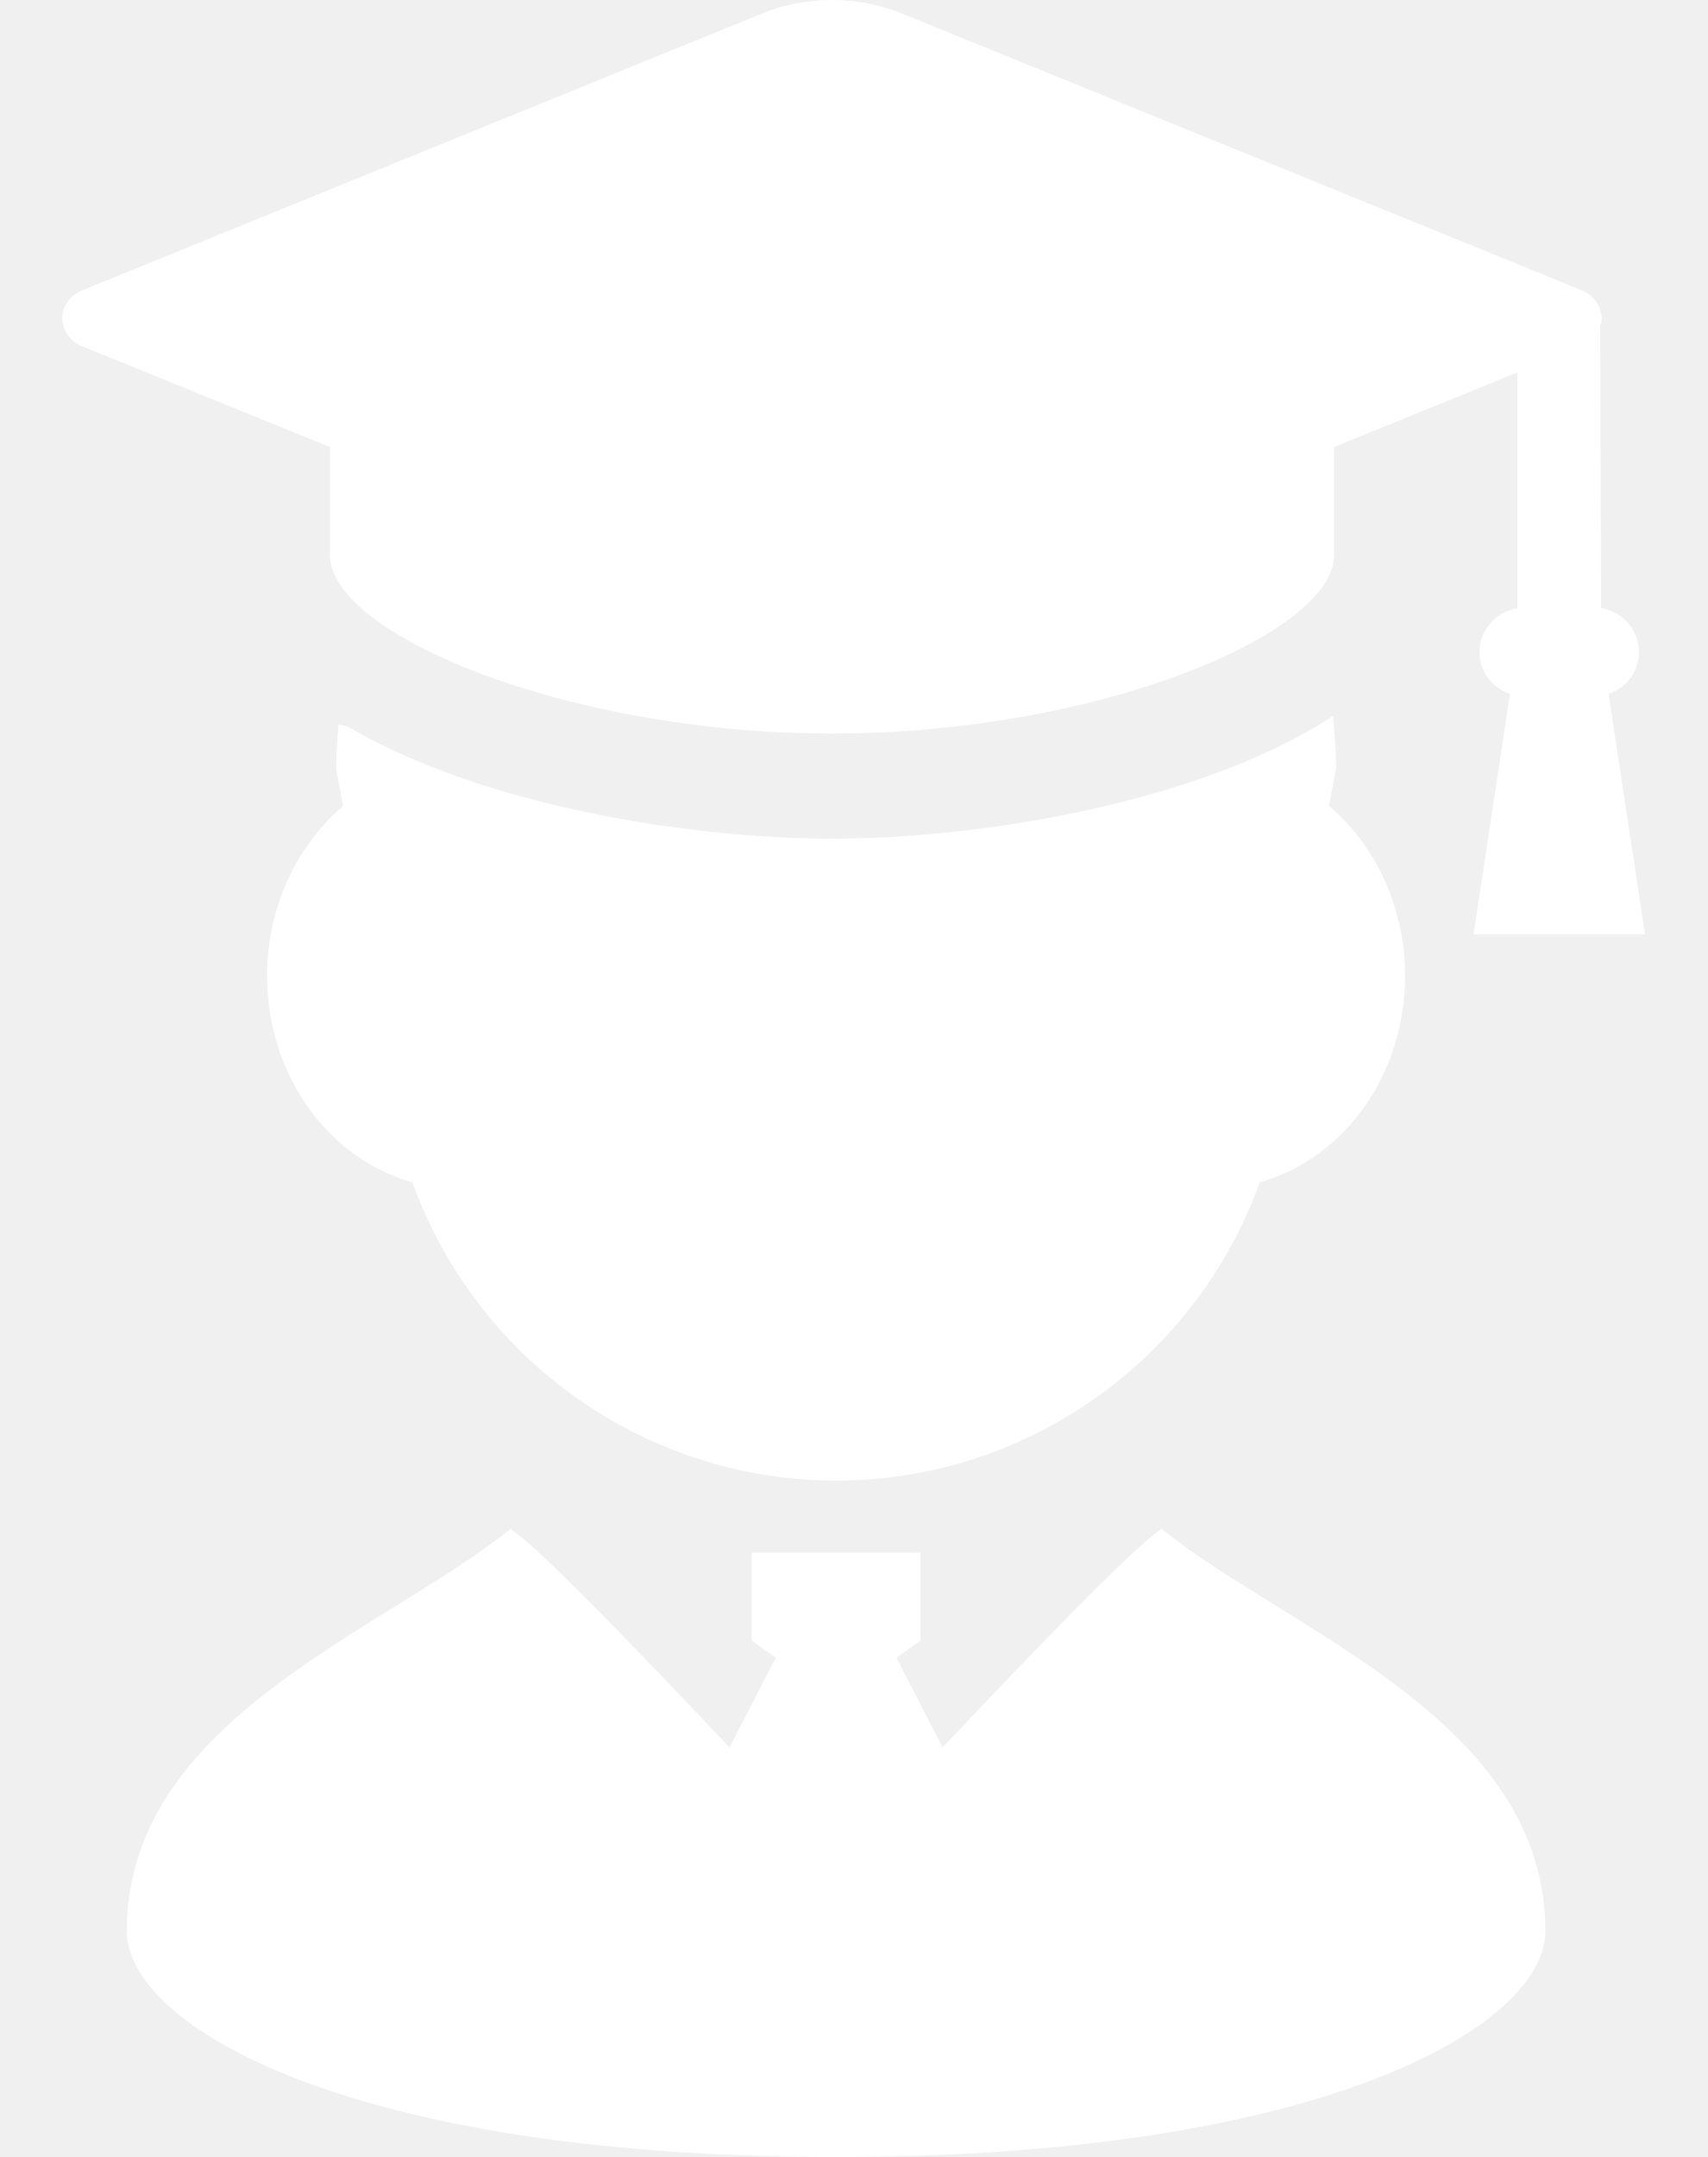
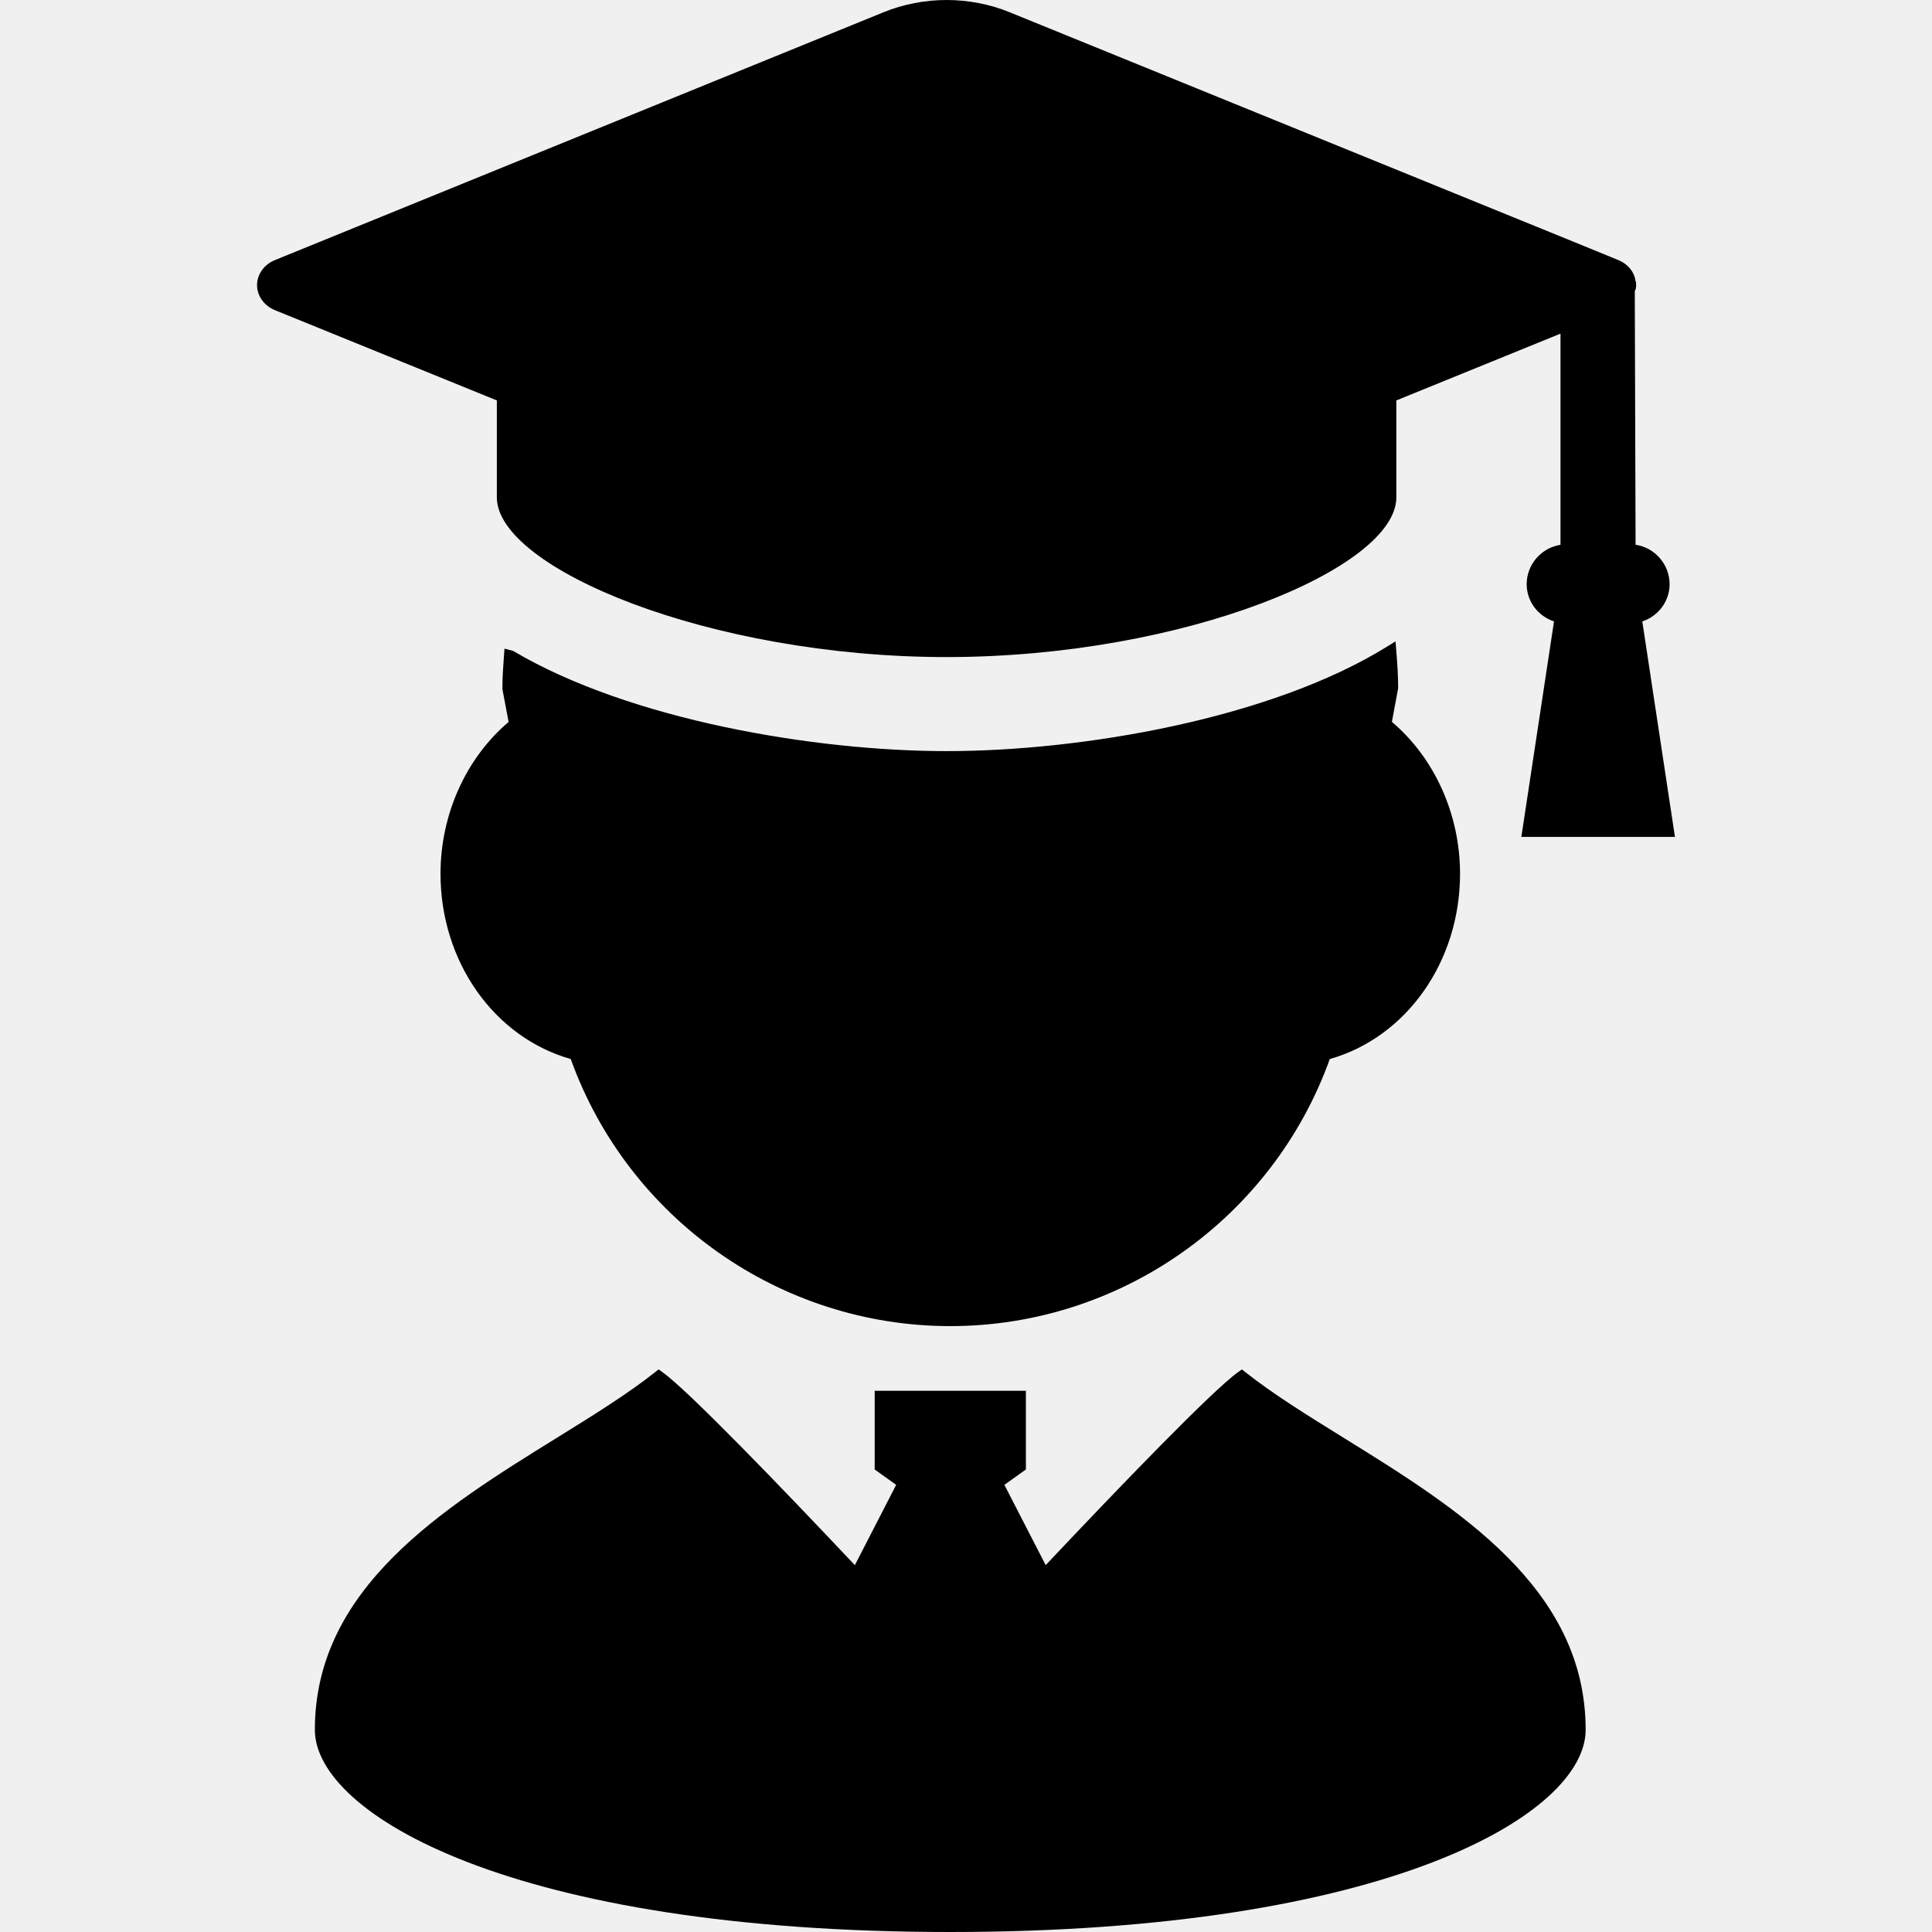
- <svg xmlns="http://www.w3.org/2000/svg" width="19" height="24" viewBox="0 0 19 24" fill="none">
-   <path d="M2.972 10.854C2.972 11.944 3.635 12.884 4.59 13.156C5.305 15.142 7.195 16.474 9.305 16.474C11.415 16.474 13.304 15.142 14.019 13.156C14.974 12.884 15.637 11.944 15.637 10.854C15.637 10.118 15.322 9.417 14.791 8.967L14.868 8.549C14.868 8.393 14.858 8.241 14.845 8.089L14.836 7.967L14.732 8.032C13.285 8.929 10.94 9.331 9.259 9.331C7.625 9.331 5.326 8.946 3.873 8.085L3.767 8.058L3.758 8.177C3.749 8.301 3.74 8.424 3.742 8.563L3.818 8.968C3.288 9.418 2.972 10.119 2.972 10.854Z" fill="white" />
-   <path d="M14.195 17.863C13.743 17.583 13.316 17.319 12.971 17.046L12.927 17.012L12.882 17.044C12.559 17.274 11.419 18.458 10.49 19.443L9.977 18.445L10.244 18.254V17.277H8.366V18.254L8.633 18.445L8.119 19.443C7.19 18.458 6.05 17.274 5.727 17.044L5.682 17.012L5.638 17.046C5.292 17.319 4.866 17.583 4.414 17.863C3.007 18.735 1.411 19.724 1.411 21.489C1.411 22.531 3.86 24 9.304 24C14.749 24 17.198 22.531 17.198 21.489C17.198 19.724 15.602 18.735 14.195 17.863Z" fill="white" />
-   <path d="M3.672 6.179C3.672 7.053 6.303 8.162 9.259 8.162C12.215 8.162 14.846 7.053 14.846 6.179V4.974L16.885 4.144V6.768C16.648 6.805 16.465 7.011 16.465 7.258C16.465 7.469 16.604 7.653 16.804 7.719L16.399 10.396H18.307L17.901 7.719C18.102 7.653 18.24 7.469 18.24 7.258C18.24 7.009 18.057 6.803 17.818 6.767L17.808 3.617C17.825 3.588 17.825 3.558 17.825 3.542C17.825 3.526 17.825 3.496 17.818 3.496H17.818C17.805 3.381 17.723 3.28 17.604 3.231L17.064 3.01L10.041 0.152C9.798 0.052 9.528 0 9.259 0C8.99 0 8.72 0.052 8.477 0.152L0.914 3.231C0.78 3.286 0.693 3.408 0.693 3.542C0.693 3.675 0.78 3.797 0.914 3.853L3.672 4.974V6.179Z" fill="white" />
+ <svg xmlns="http://www.w3.org/2000/svg" height="800px" width="800px" version="1.1" id="_x32_" viewBox="0 0 512 512" xml:space="preserve">
+   <style type="text/css">
+ 	.st0{fill:#000000;}
+ </style>
+   <g>
+     <path class="st0" d="M116.738,231.551c0,23.245,14.15,43.315,34.513,49.107c15.262,42.368,55.574,70.776,100.582,70.776   s85.32-28.408,100.58-70.776c20.365-5.792,34.515-25.854,34.515-49.107c0-15.691-6.734-30.652-18.061-40.248l1.661-8.921   c0-3.323-0.229-6.568-0.491-9.821l-0.212-2.593l-2.213,1.374c-30.871,19.146-80.885,27.71-116.754,27.71   c-34.85,0-83.895-8.214-114.902-26.568l-2.259-0.59l-0.188,2.554c-0.192,2.632-0.384,5.256-0.357,8.23l1.632,8.649   C123.466,200.923,116.738,215.876,116.738,231.551z" />
+     <path class="st0" d="M356.151,381.077c-9.635-5.97-18.734-11.607-26.102-17.43l-0.937-0.738l-0.972,0.691   c-6.887,4.914-31.204,30.17-51.023,51.172l-10.945-21.273l5.697-4.076v-20.854h-40.07v20.854l5.697,4.076l-10.949,21.281   c-19.825-21.009-44.154-46.265-51.034-51.18l-0.973-0.691l-0.937,0.738c-7.368,5.823-16.469,11.46-26.102,17.43   c-30.029,18.61-64.062,39.697-64.062,77.344c0,22.244,52.241,53.579,168.388,53.579c116.146,0,168.388-31.335,168.388-53.579   C420.213,420.774,386.178,399.687,356.151,381.077z" />
+     <path class="st0" d="M131.67,131.824c0,18.649,56.118,42.306,119.188,42.306s119.188-23.656,119.188-42.306v-25.706l43.503-17.702   v55.962c-5.068,0.792-8.964,5.186-8.964,10.45c0,4.503,2.966,8.432,7.242,9.852l-8.653,57.111h40.704l-8.651-57.111   c4.27-1.421,7.232-5.35,7.232-9.852c0-5.295-3.919-9.697-9.014-10.466l-0.21-67.197c0.357-0.621,0.357-1.266,0.357-1.607   c0-0.342,0-0.978-0.149-0.978h-0.002c-0.262-2.446-2.011-4.612-4.56-5.652l-11.526-4.72L267.551,3.238   C262.361,1.118,256.59,0,250.858,0s-11.502,1.118-16.69,3.238L72.834,68.936c-2.863,1.172-4.713,3.773-4.713,6.622   c0,2.842,1.848,5.443,4.716,6.63l58.833,23.928V131.824z" />
+   </g>
</svg>
